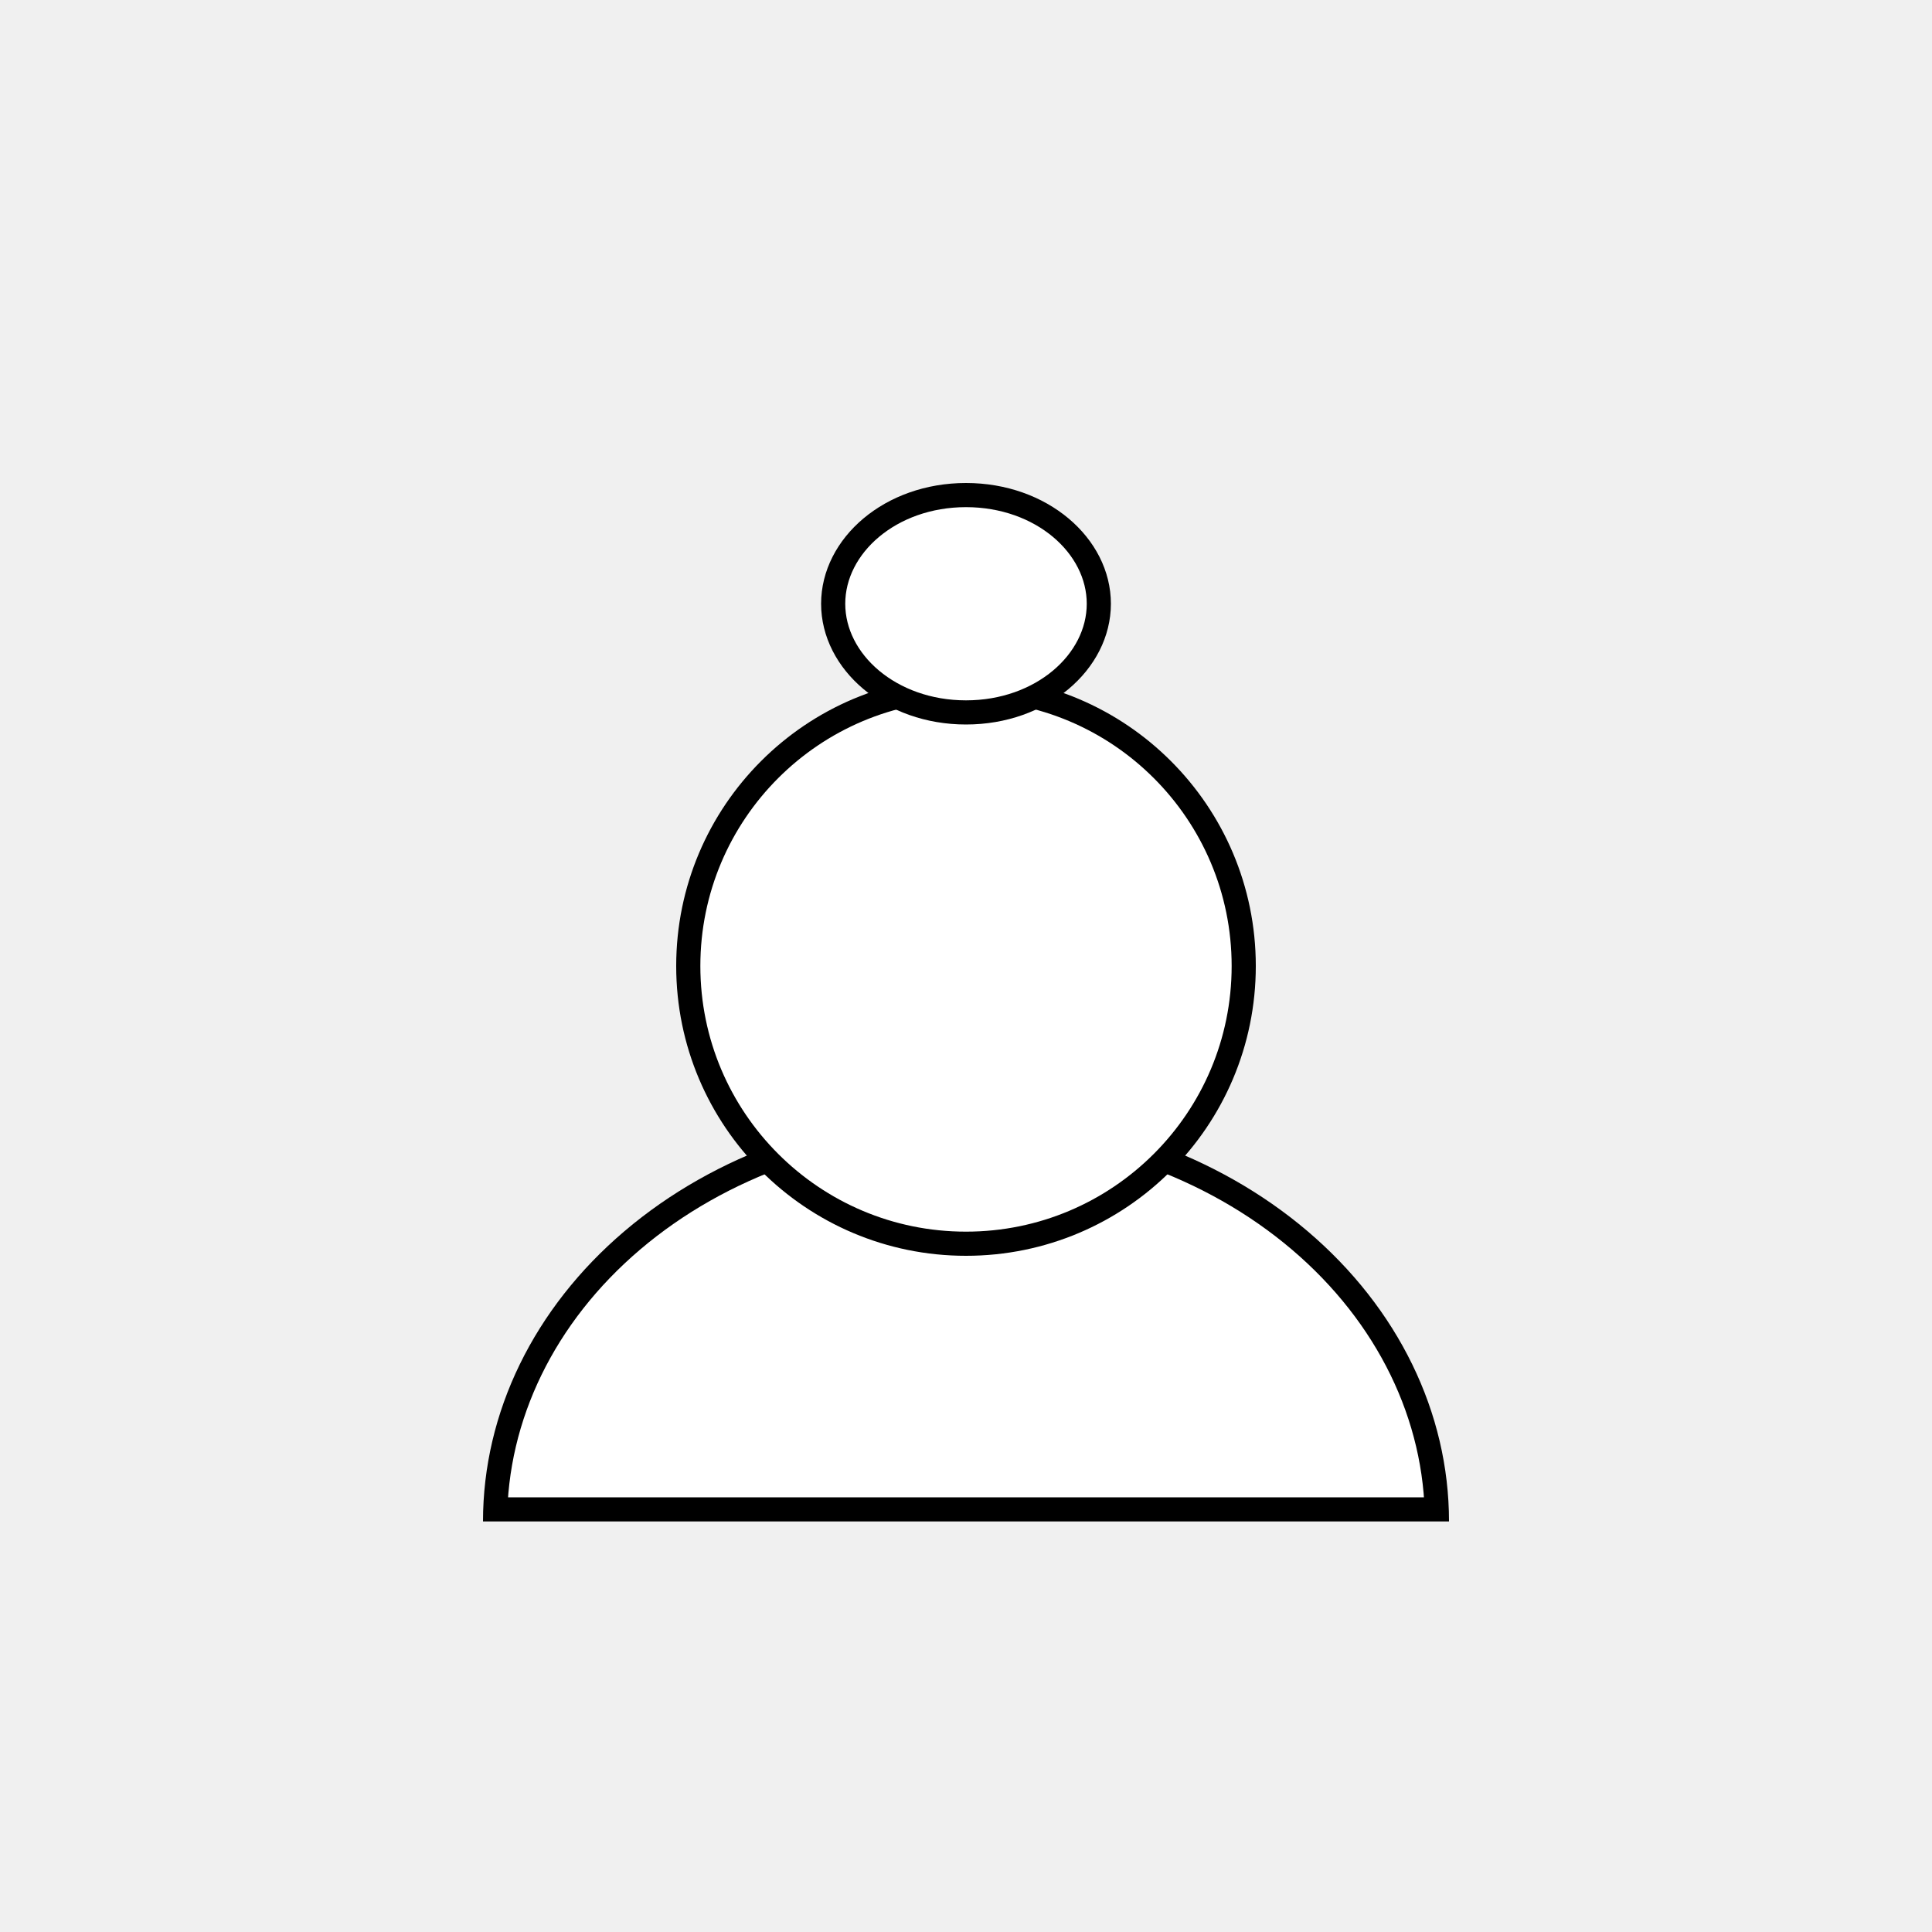
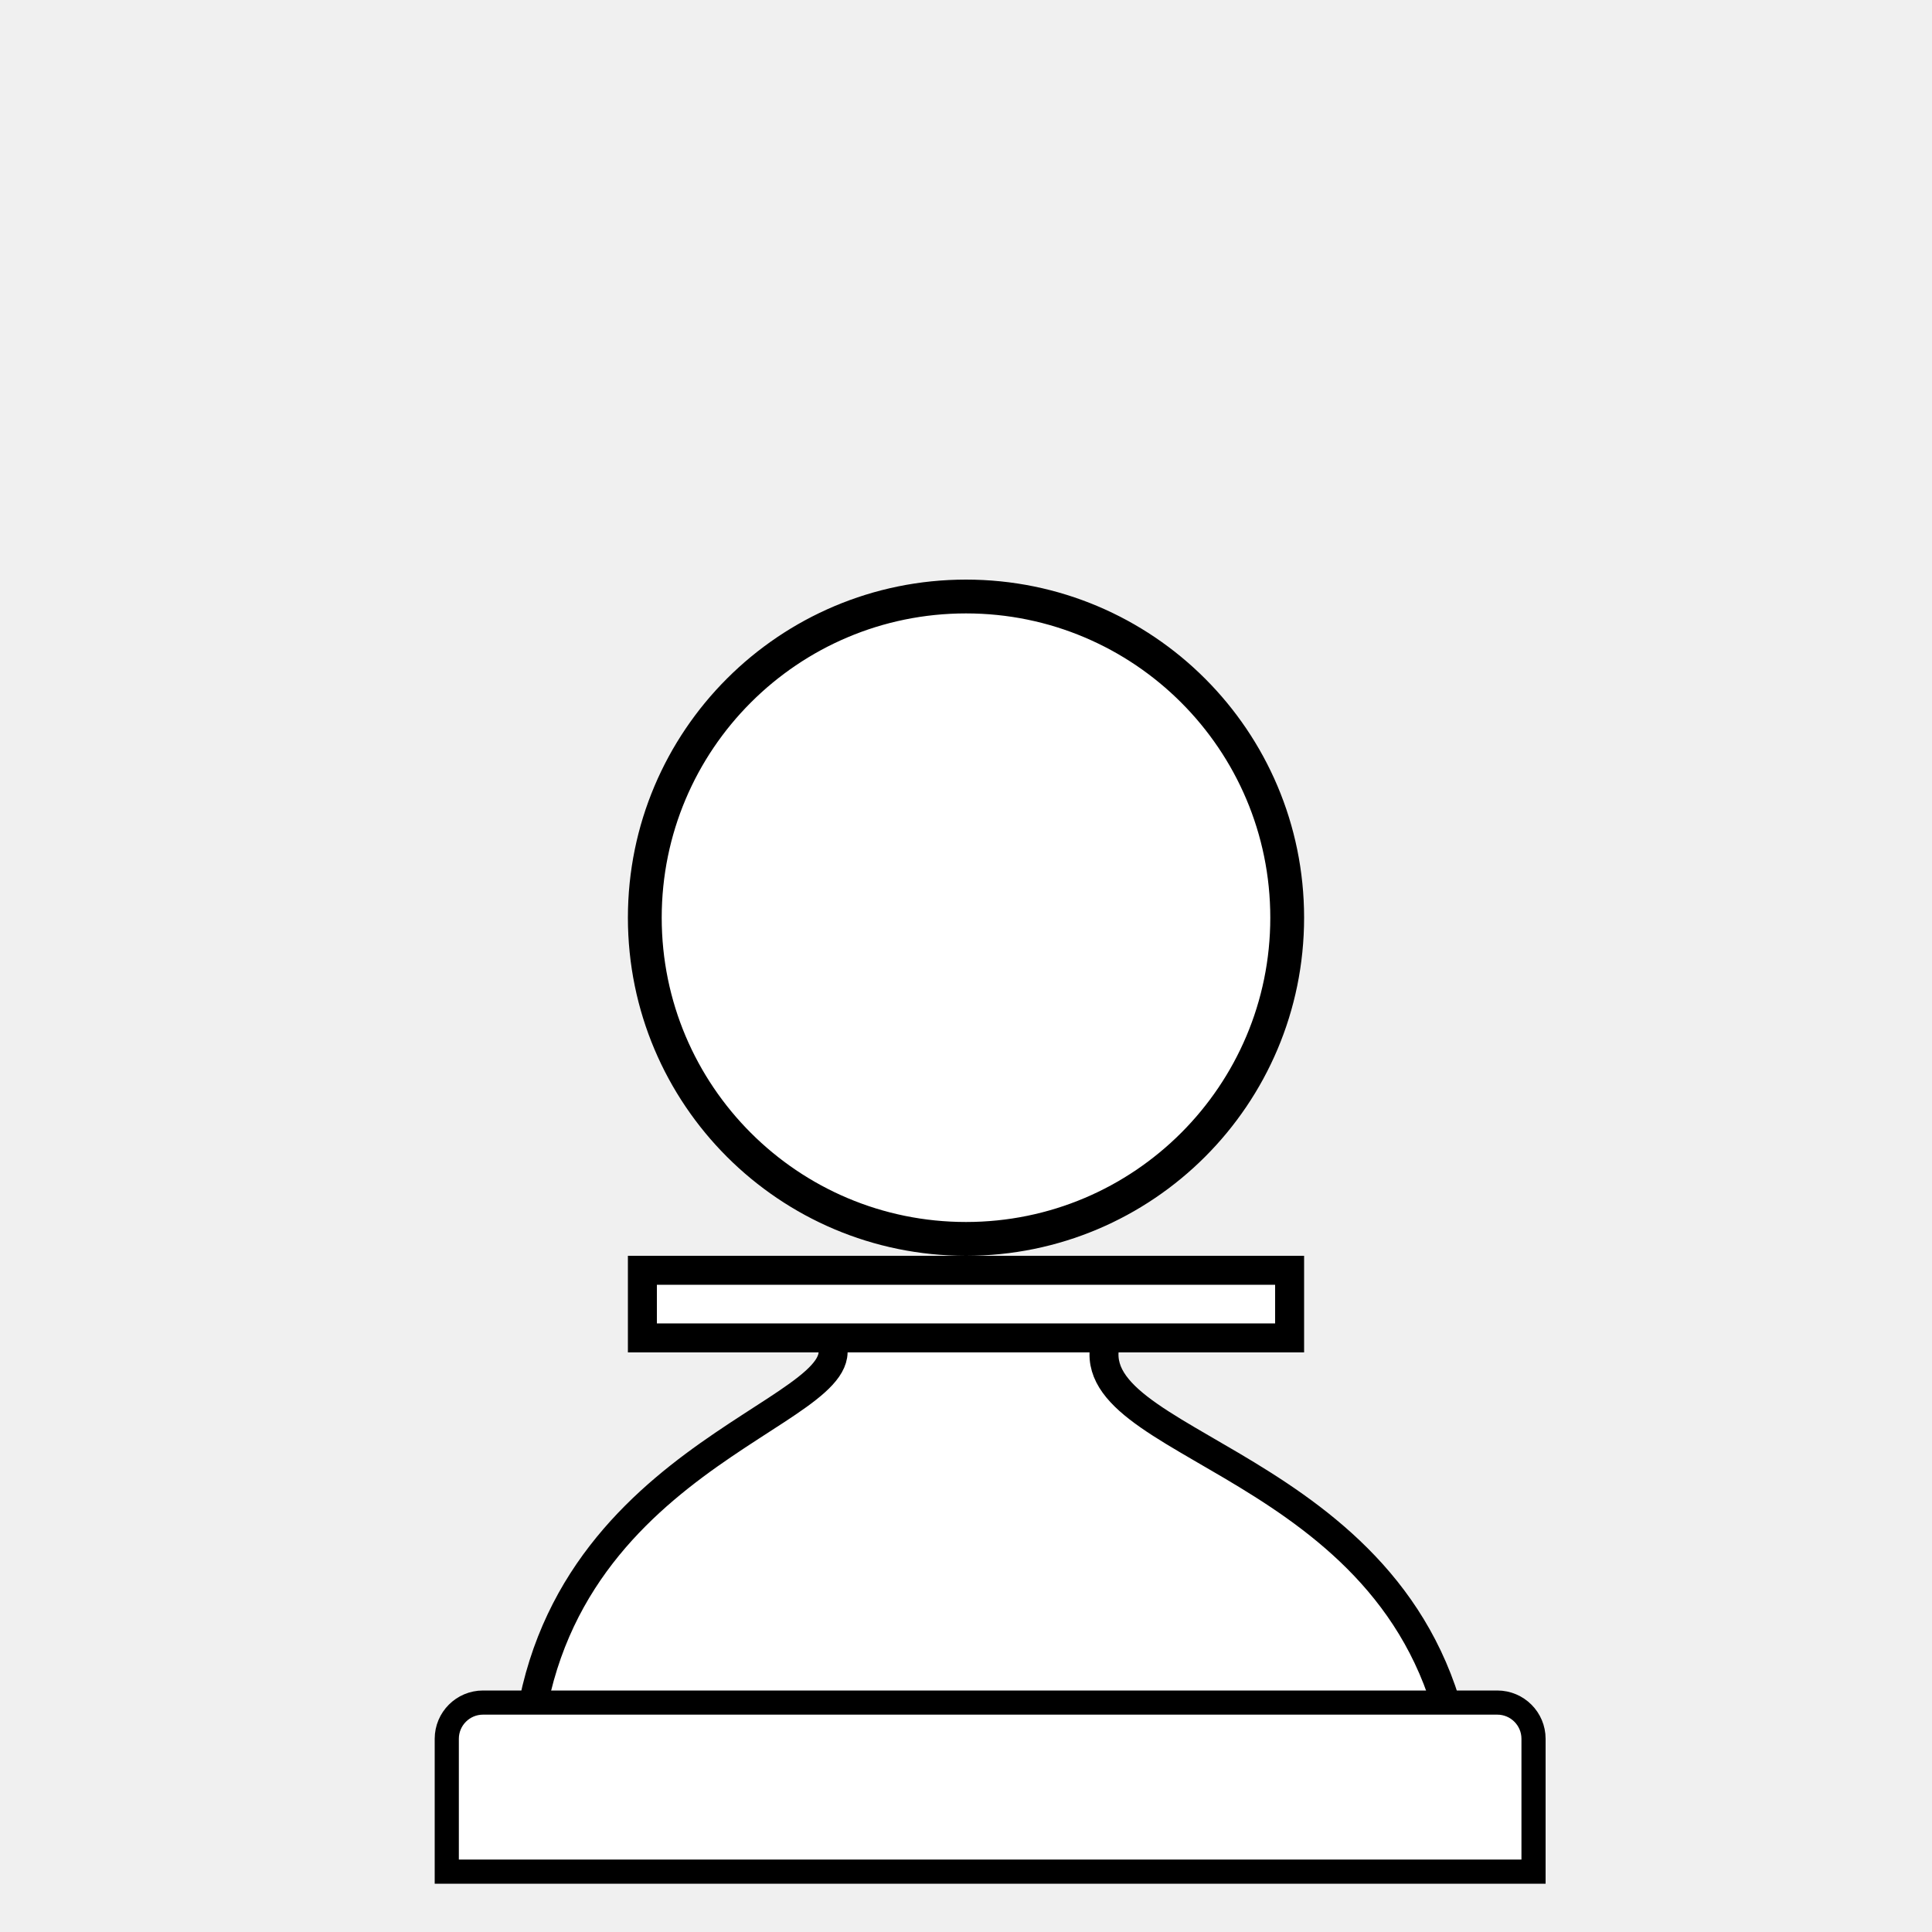
<svg xmlns="http://www.w3.org/2000/svg" width="40" height="40" viewBox="0 0 40 40" fill="none">
-   <mask id="path-1-inside-1_12_13" fill="white">
-     <path d="M30 31.5C30 29.246 28.946 27.084 27.071 25.49C25.196 23.895 22.652 23 20 23C17.348 23 14.804 23.895 12.929 25.49C11.054 27.084 10 29.246 10 31.5L20 31.5H30Z" />
-   </mask>
-   <path d="M30 31.5C30 29.246 28.946 27.084 27.071 25.49C25.196 23.895 22.652 23 20 23C17.348 23 14.804 23.895 12.929 25.49C11.054 27.084 10 29.246 10 31.5L20 31.5H30Z" fill="white" stroke="black" mask="url(#path-1-inside-1_12_13)" />
-   <circle cx="20" cy="20" r="5.75" fill="white" stroke="black" stroke-width="0.5" />
-   <path d="M20 10.25C21.563 10.25 22.75 11.298 22.75 12.5C22.75 13.702 21.563 14.75 20 14.75C18.437 14.75 17.25 13.702 17.25 12.5C17.25 11.298 18.437 10.25 20 10.25Z" fill="white" stroke="black" stroke-width="0.5" />
+   <path d="M30 35.5C28.5 30 21.8 29.9 23 27.5H17C18.6 29.1 12 29.667 11 35.5H30Z" fill="white" stroke="black" stroke-width="0.6" />
+   <path d="M10 35.25H31C31.414 35.25 31.75 35.586 31.75 36V38.75H9.25V36C9.25 35.586 9.586 35.25 10 35.25Z" fill="white" stroke="black" stroke-width="0.5" />
+   <path d="M26.7 26.3V27.7H13.3V26.3H26.7Z" fill="white" stroke="black" stroke-width="0.6" />
+   <circle cx="20" cy="19" r="6.65" fill="white" stroke="black" stroke-width="0.7" />
</svg>
